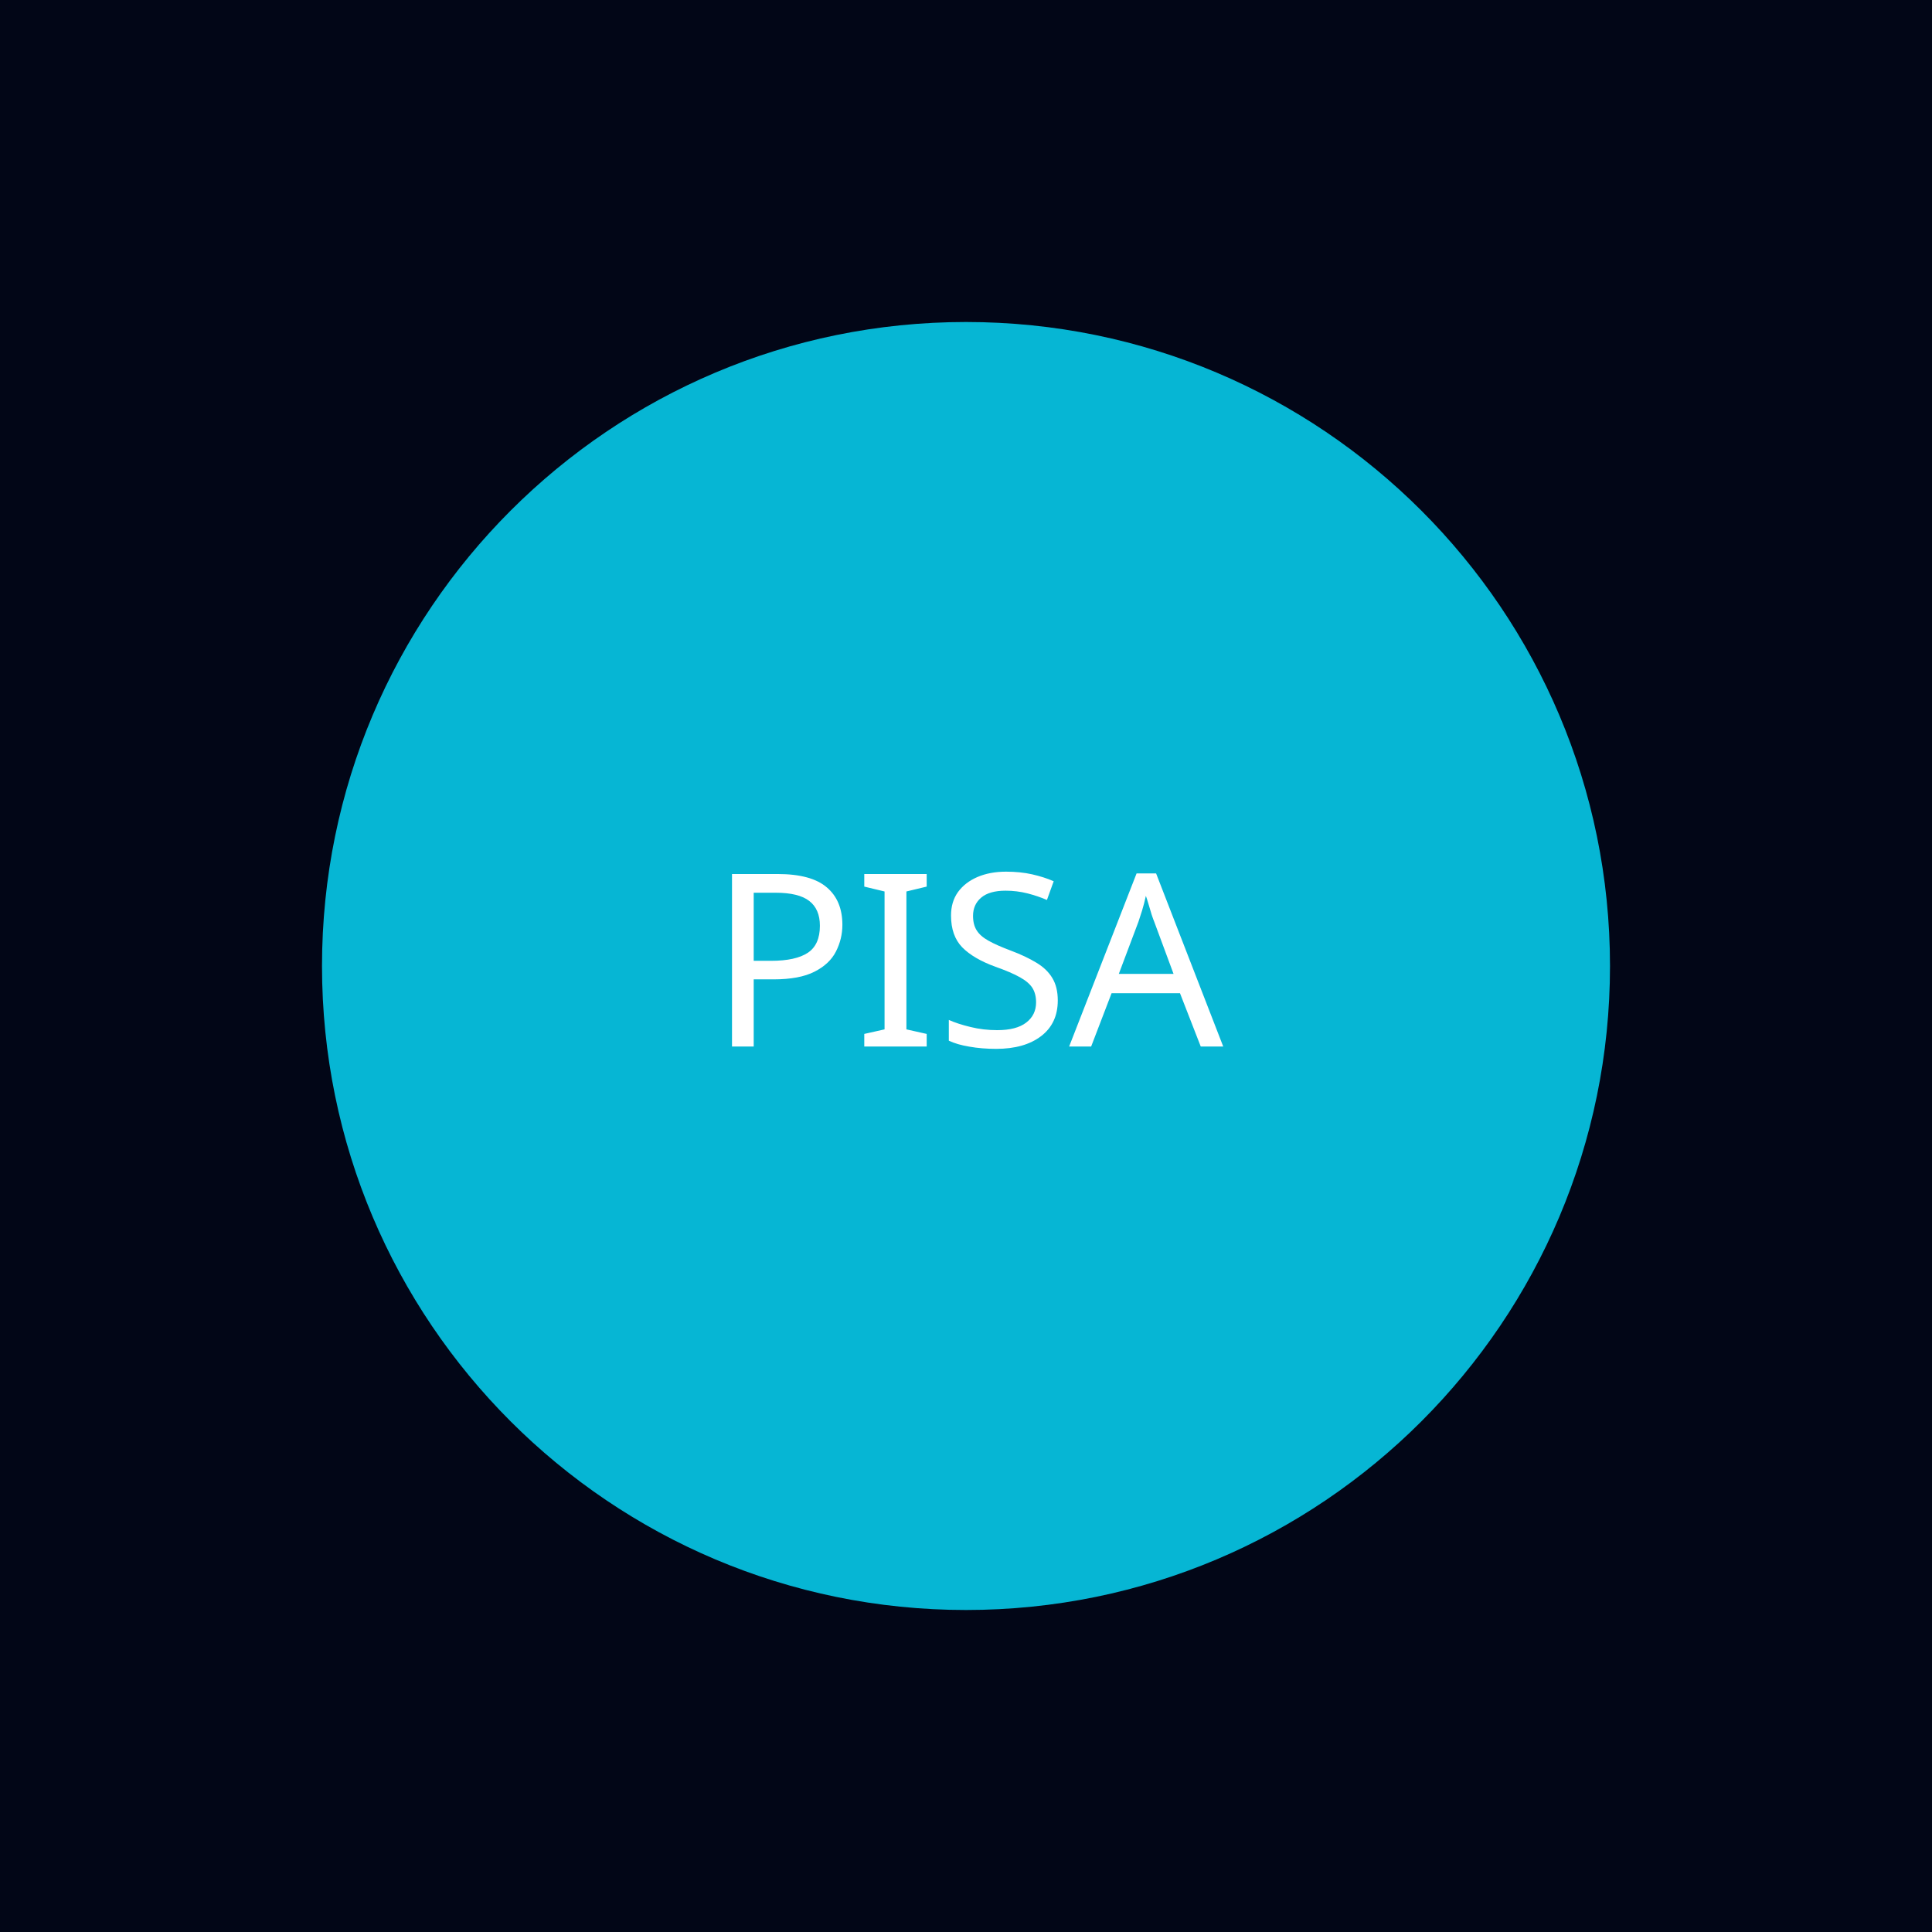
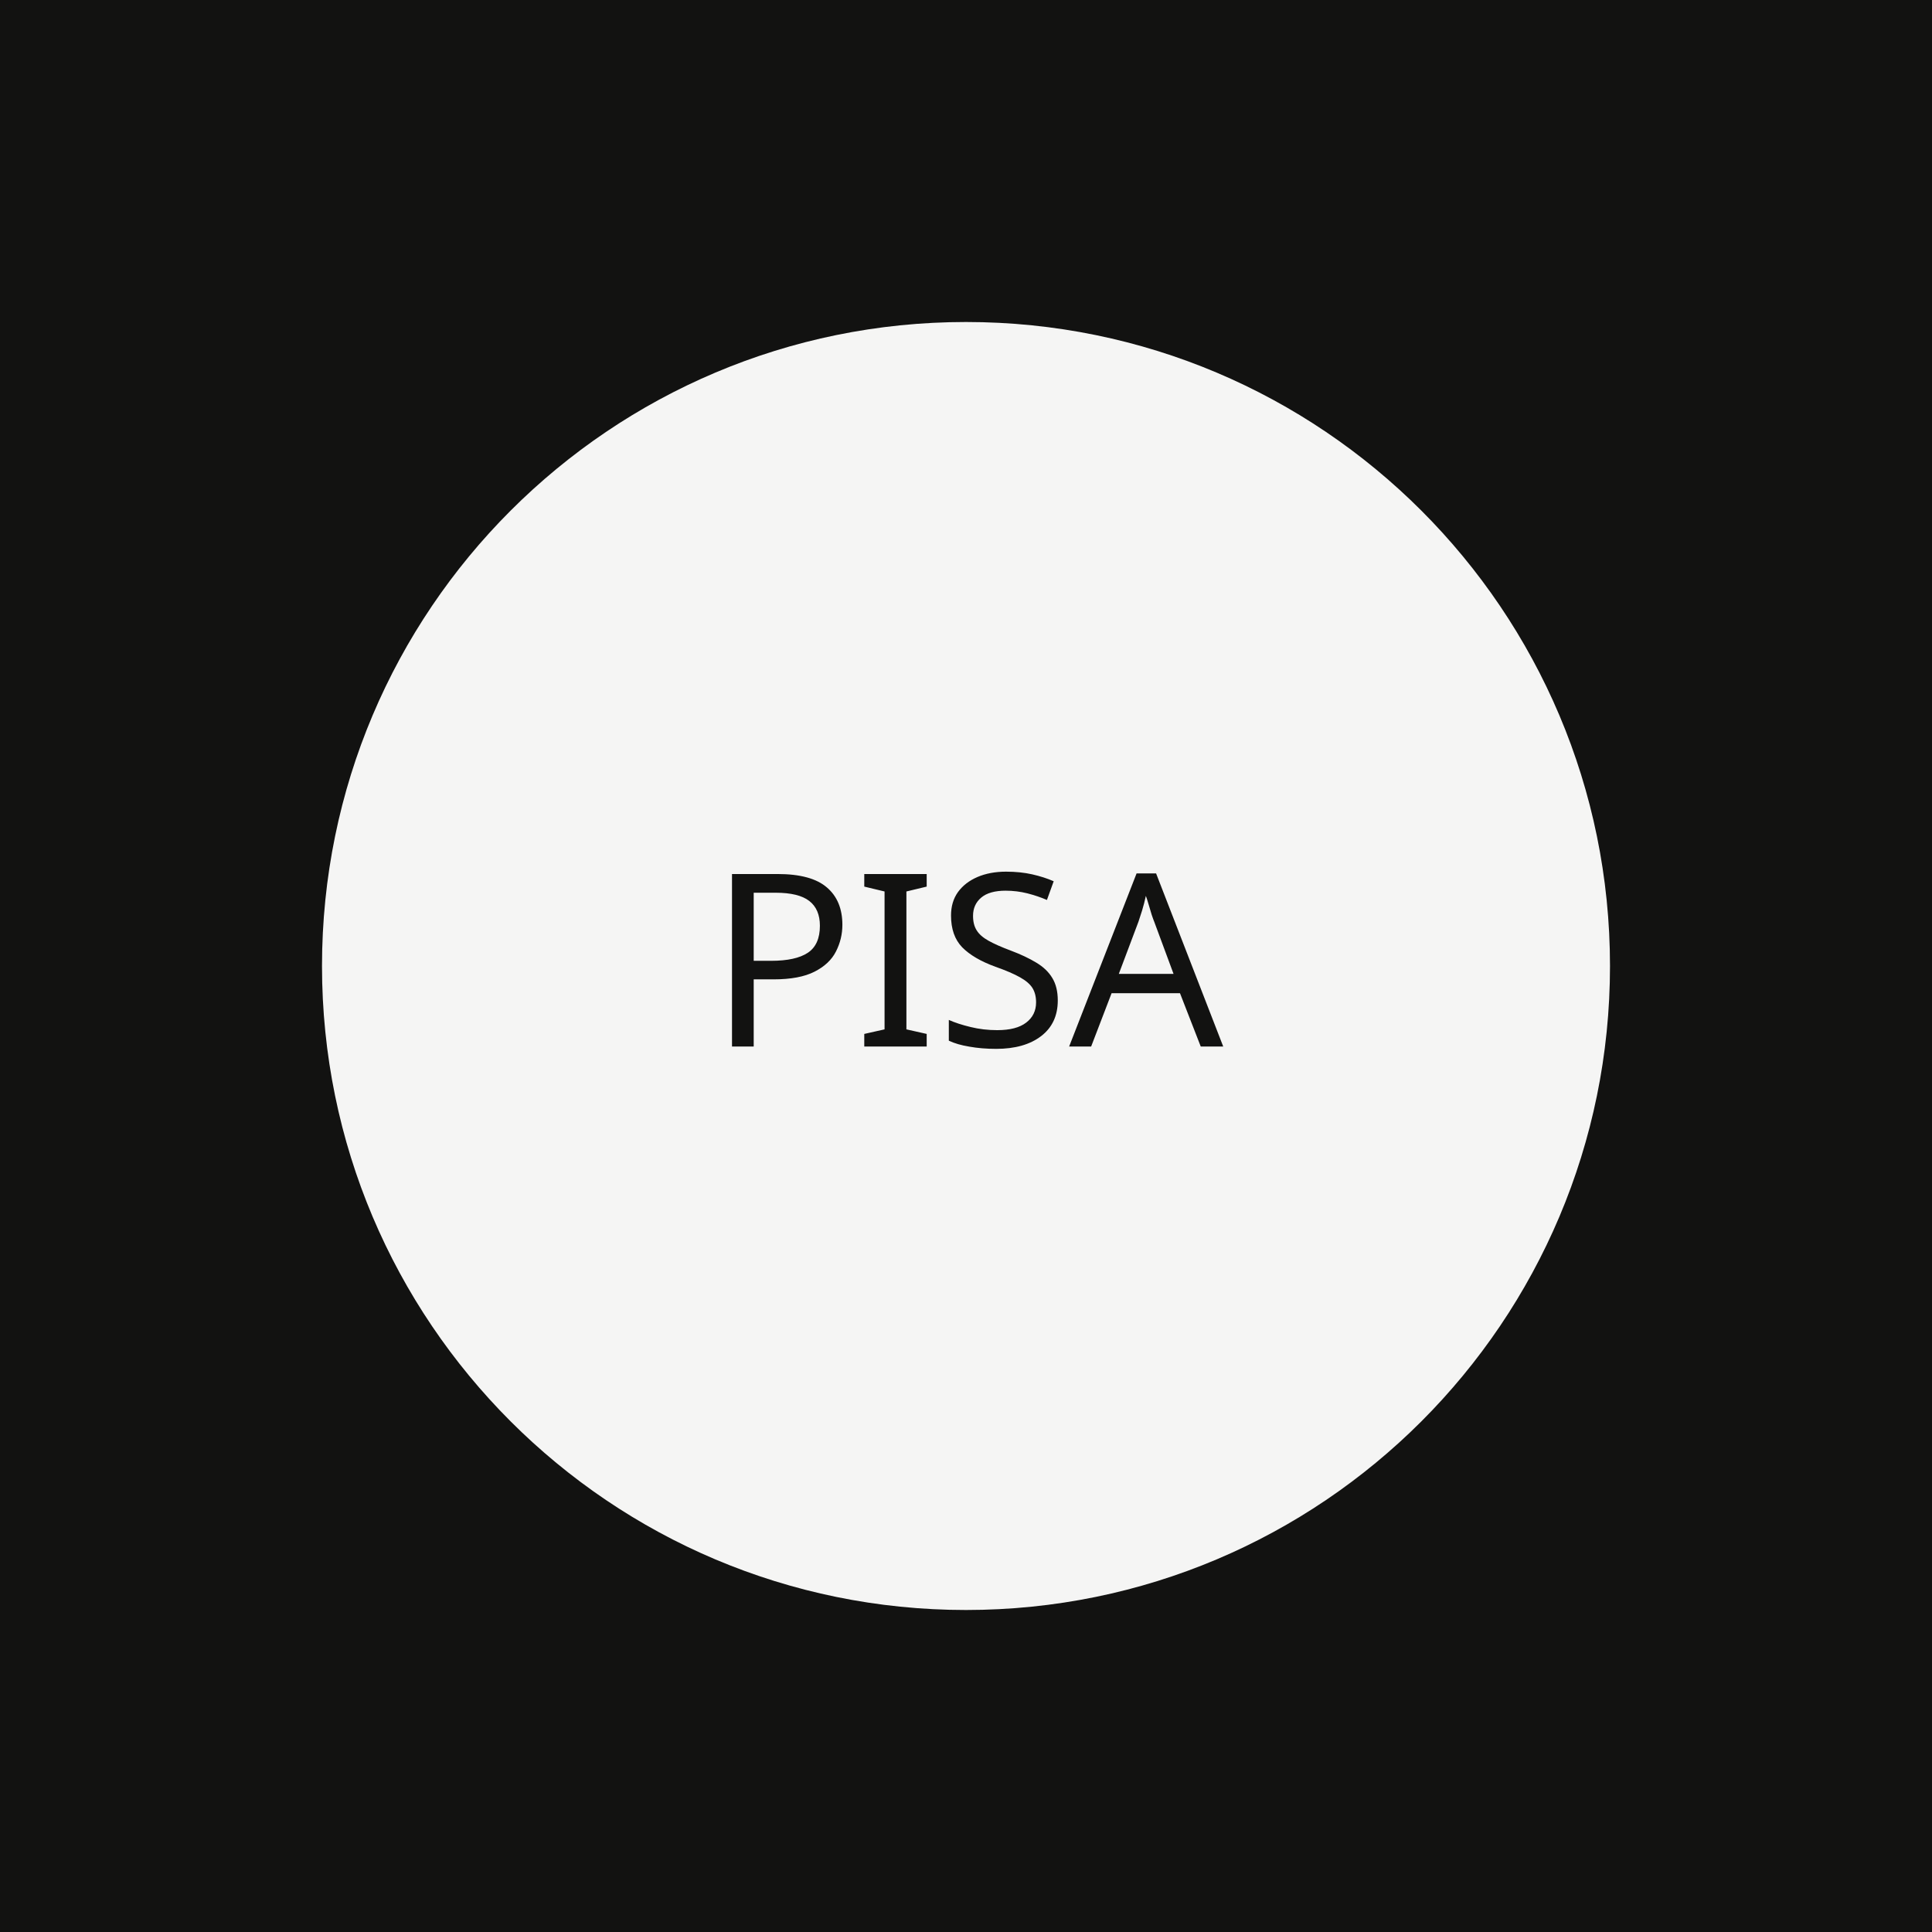
<svg xmlns="http://www.w3.org/2000/svg" width="192" height="192" viewBox="0 0 192 192">
-   <rect width="192" height="192" fill="#020617" />
-   <circle cx="96" cy="96" r="64" fill="#06b6d4" />
-   <text x="96" y="104" font-family="sans-serif" font-size="24" fill="#ffffff" text-anchor="middle">PISA</text>
+   <rect width="192" height="192" fill="#121211" />
+   <circle cx="96" cy="96" r="64" fill="#f5f5f4" />
+   <text x="96" y="104" font-family="sans-serif" font-size="24" fill="#121211" text-anchor="middle">PISA</text>
</svg>
